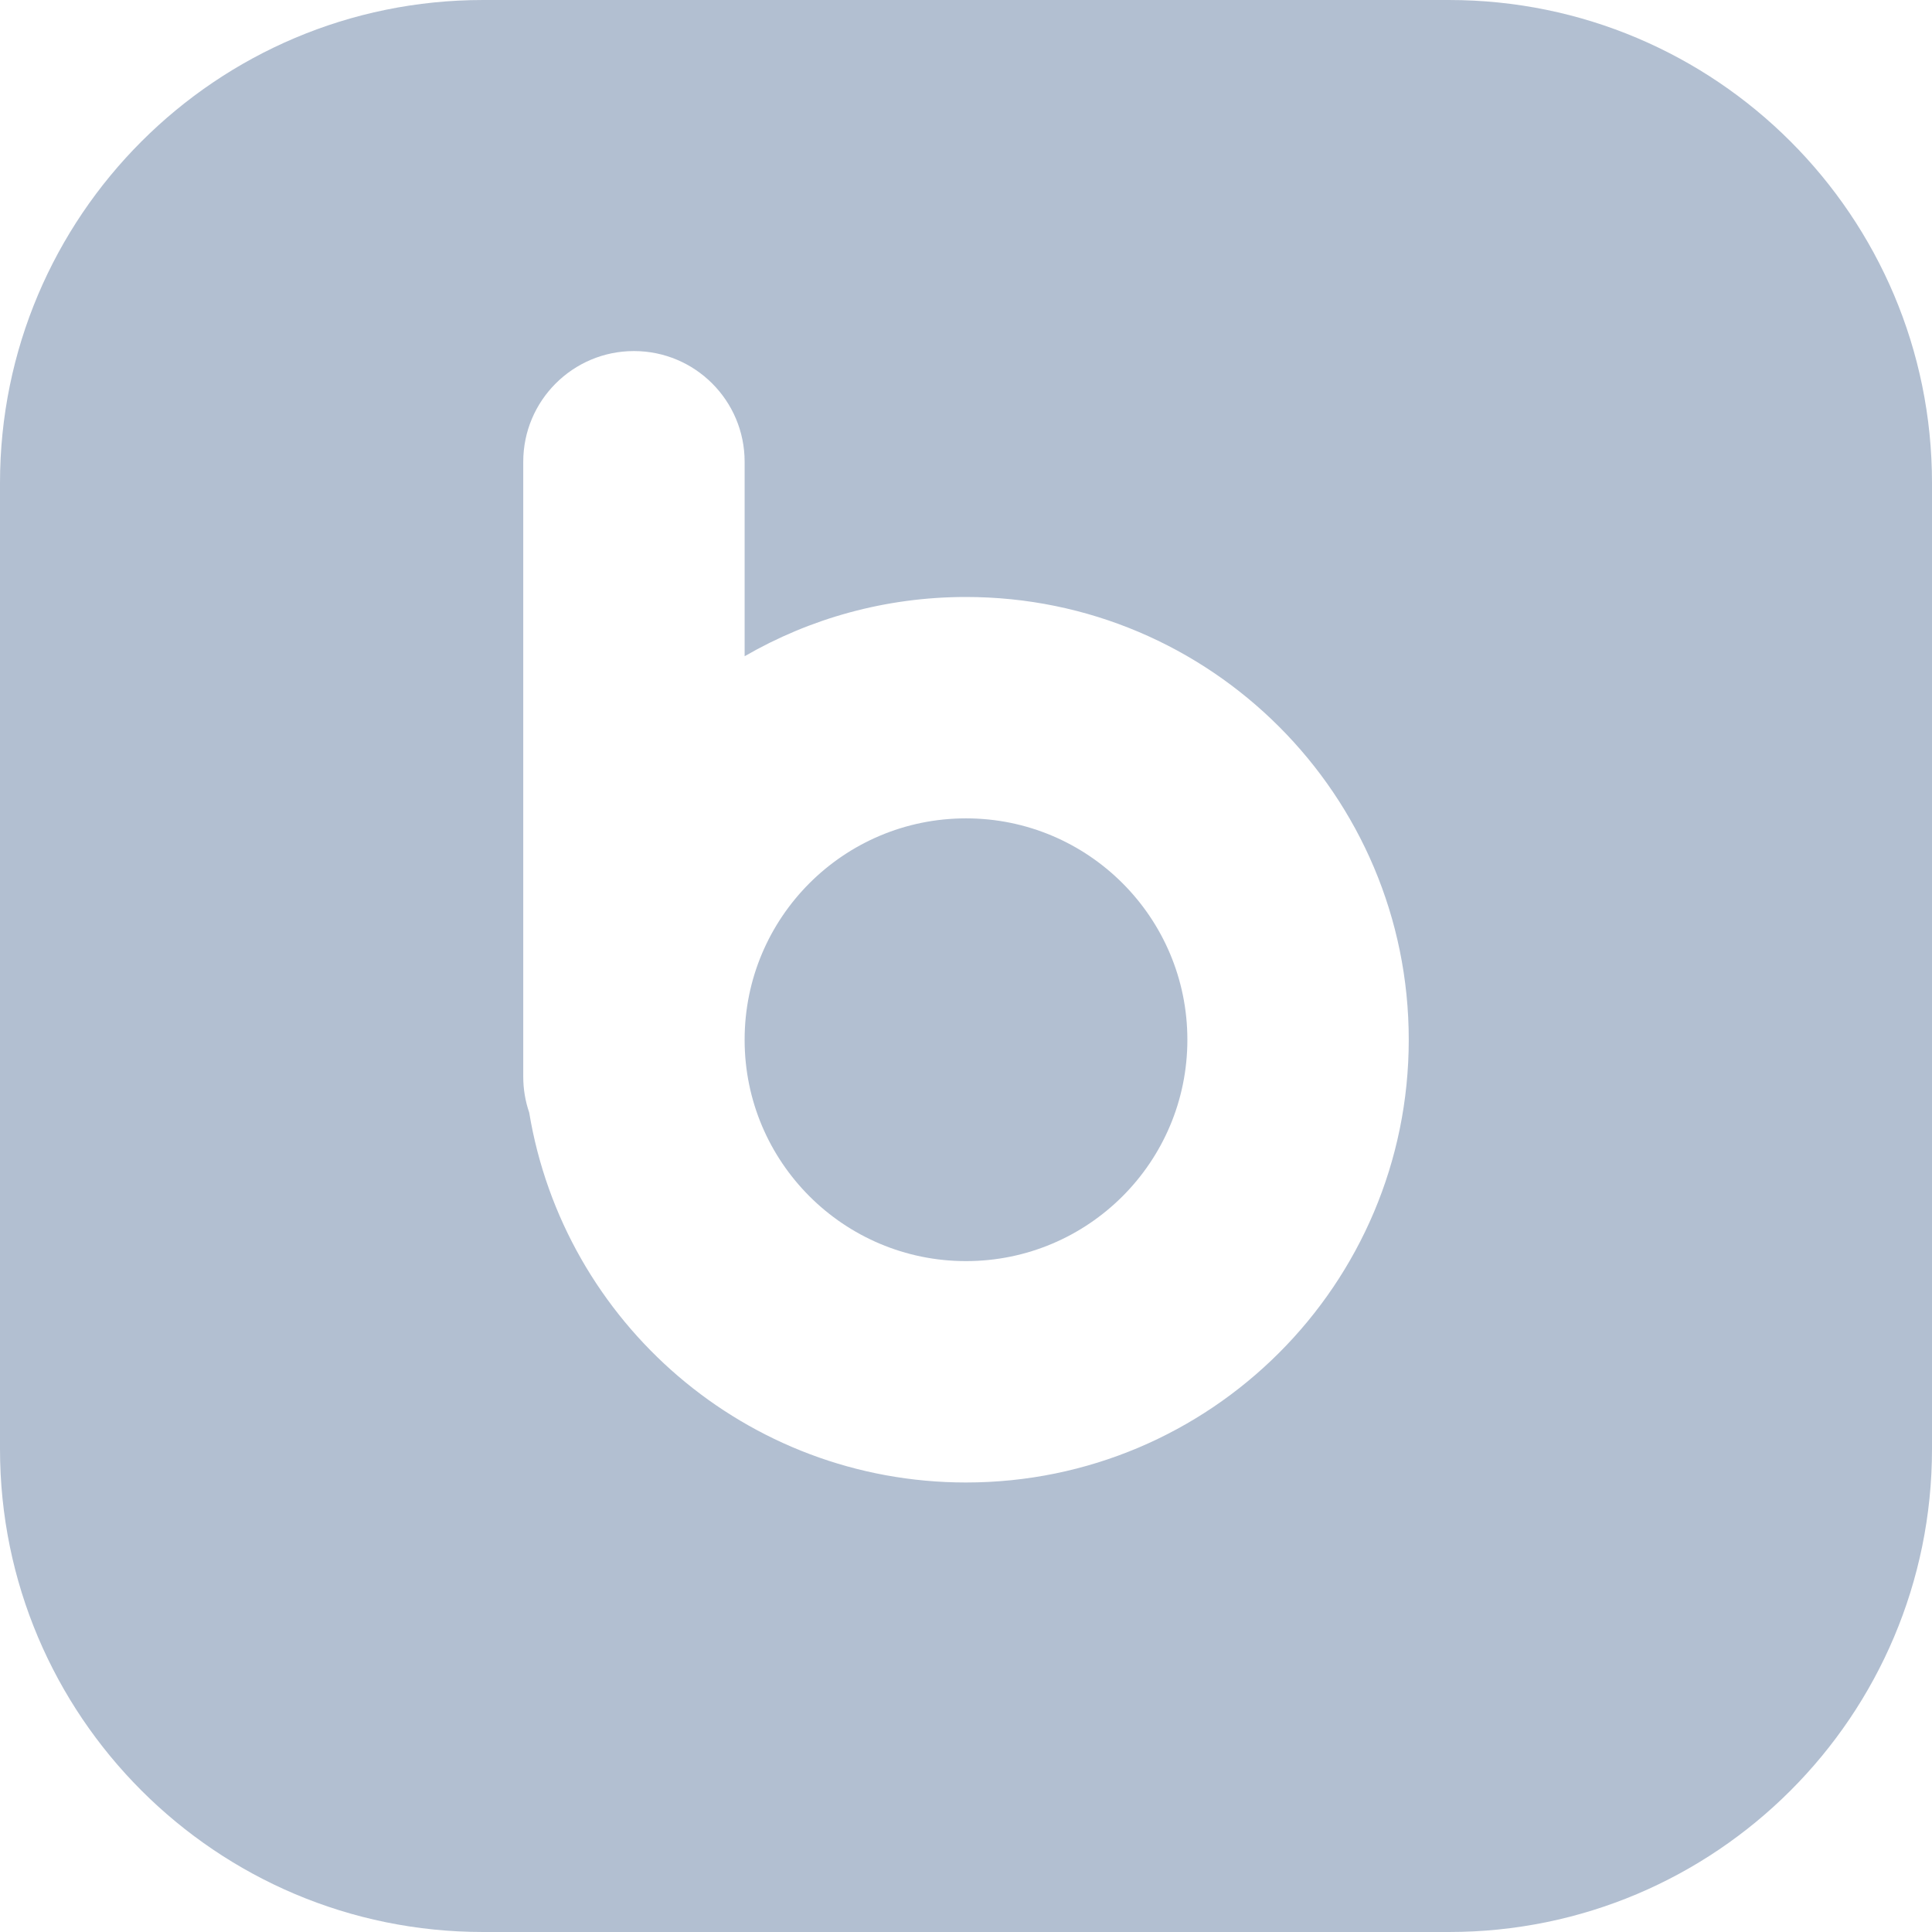
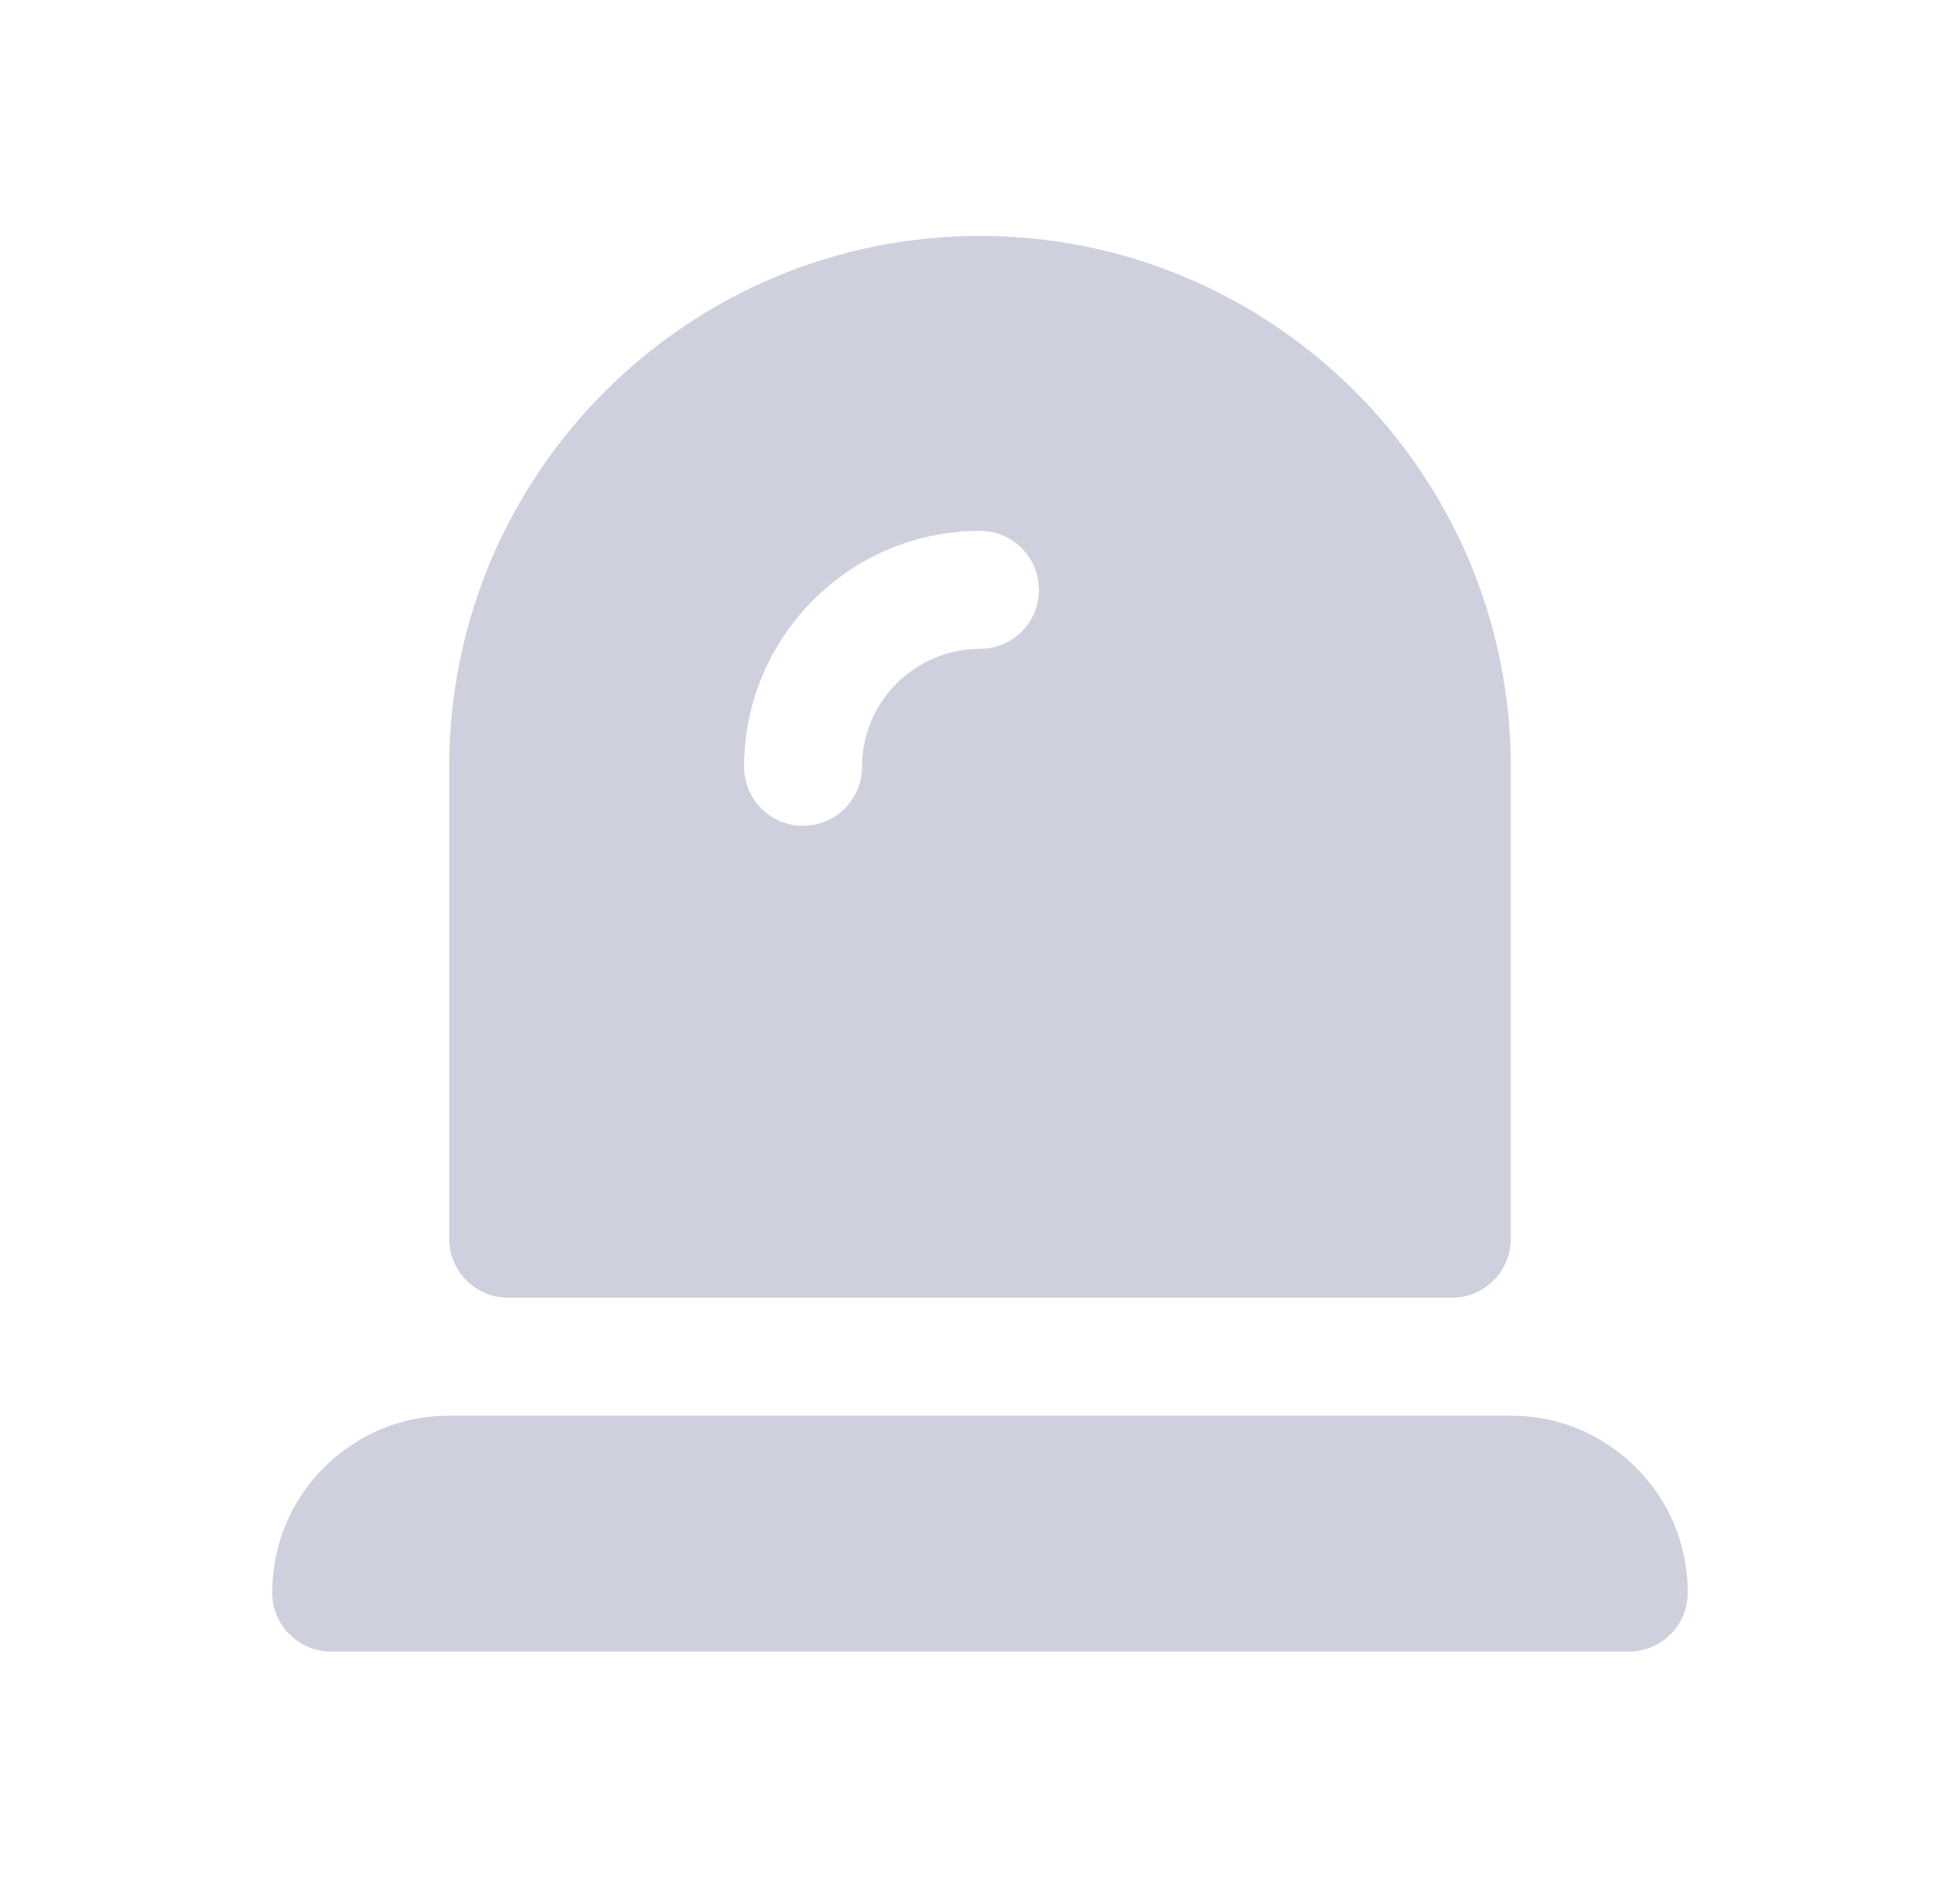
- <svg xmlns="http://www.w3.org/2000/svg" width="24" height="24" viewBox="0 0 24 24" fill="none">
-   <path fill-rule="evenodd" clip-rule="evenodd" d="M6 2.8944e-05C2.686 2.86543e-05 2.85662e-05 2.686 2.82765e-05 6L2.91348e-05 18C2.88451e-05 21.314 2.686 24 6 24L18 24C21.314 24 24 21.314 24 18L24 6C24 2.686 21.314 2.83754e-05 18 2.80857e-05L6 2.8944e-05ZM12 7.416C10.998 7.416 10.059 7.684 9.25 8.152L9.25 5.736C9.25 4.977 8.635 4.361 7.875 4.361C7.116 4.361 6.5 4.977 6.5 5.736L6.5 12.88L6.5 12.916L6.5 12.953L6.5 13.375C6.5 13.531 6.526 13.681 6.574 13.821C7.005 16.428 9.271 18.416 12 18.416C15.038 18.416 17.5 15.954 17.5 12.916C17.5 9.879 15.038 7.416 12 7.416ZM12 10.166C10.482 10.166 9.251 11.396 9.25 12.914L9.25 12.916L9.25 12.919C9.251 14.436 10.482 15.666 12 15.666C13.519 15.666 14.75 14.435 14.75 12.916C14.75 11.398 13.519 10.166 12 10.166Z" fill="#B2BFD1" />
+ <svg xmlns="http://www.w3.org/2000/svg" width="27" height="26" viewBox="0 0 27 26" fill="none">
+   <path d="M20.812 10.562V17.062C20.812 17.512 20.449 17.875 20 17.875H7C6.551 17.875 6.188 17.512 6.188 17.062V10.562C6.188 6.53 9.468 3.25 13.5 3.25C17.532 3.25 20.812 6.53 20.812 10.562ZM14.312 8.125C14.312 7.676 13.949 7.312 13.5 7.312C11.708 7.312 10.25 8.77 10.25 10.562C10.25 11.012 10.613 11.375 11.062 11.375C11.512 11.375 11.875 11.012 11.875 10.562C11.875 9.666 12.604 8.938 13.5 8.938C13.949 8.938 14.312 8.574 14.312 8.125ZM20.812 19.5H6.188C4.841 19.5 3.75 20.591 3.75 21.938C3.75 22.386 4.114 22.75 4.562 22.75H22.438C22.886 22.75 23.25 22.386 23.25 21.938C23.25 20.591 22.159 19.5 20.812 19.5Z" fill="#CED0DD" />
</svg>
